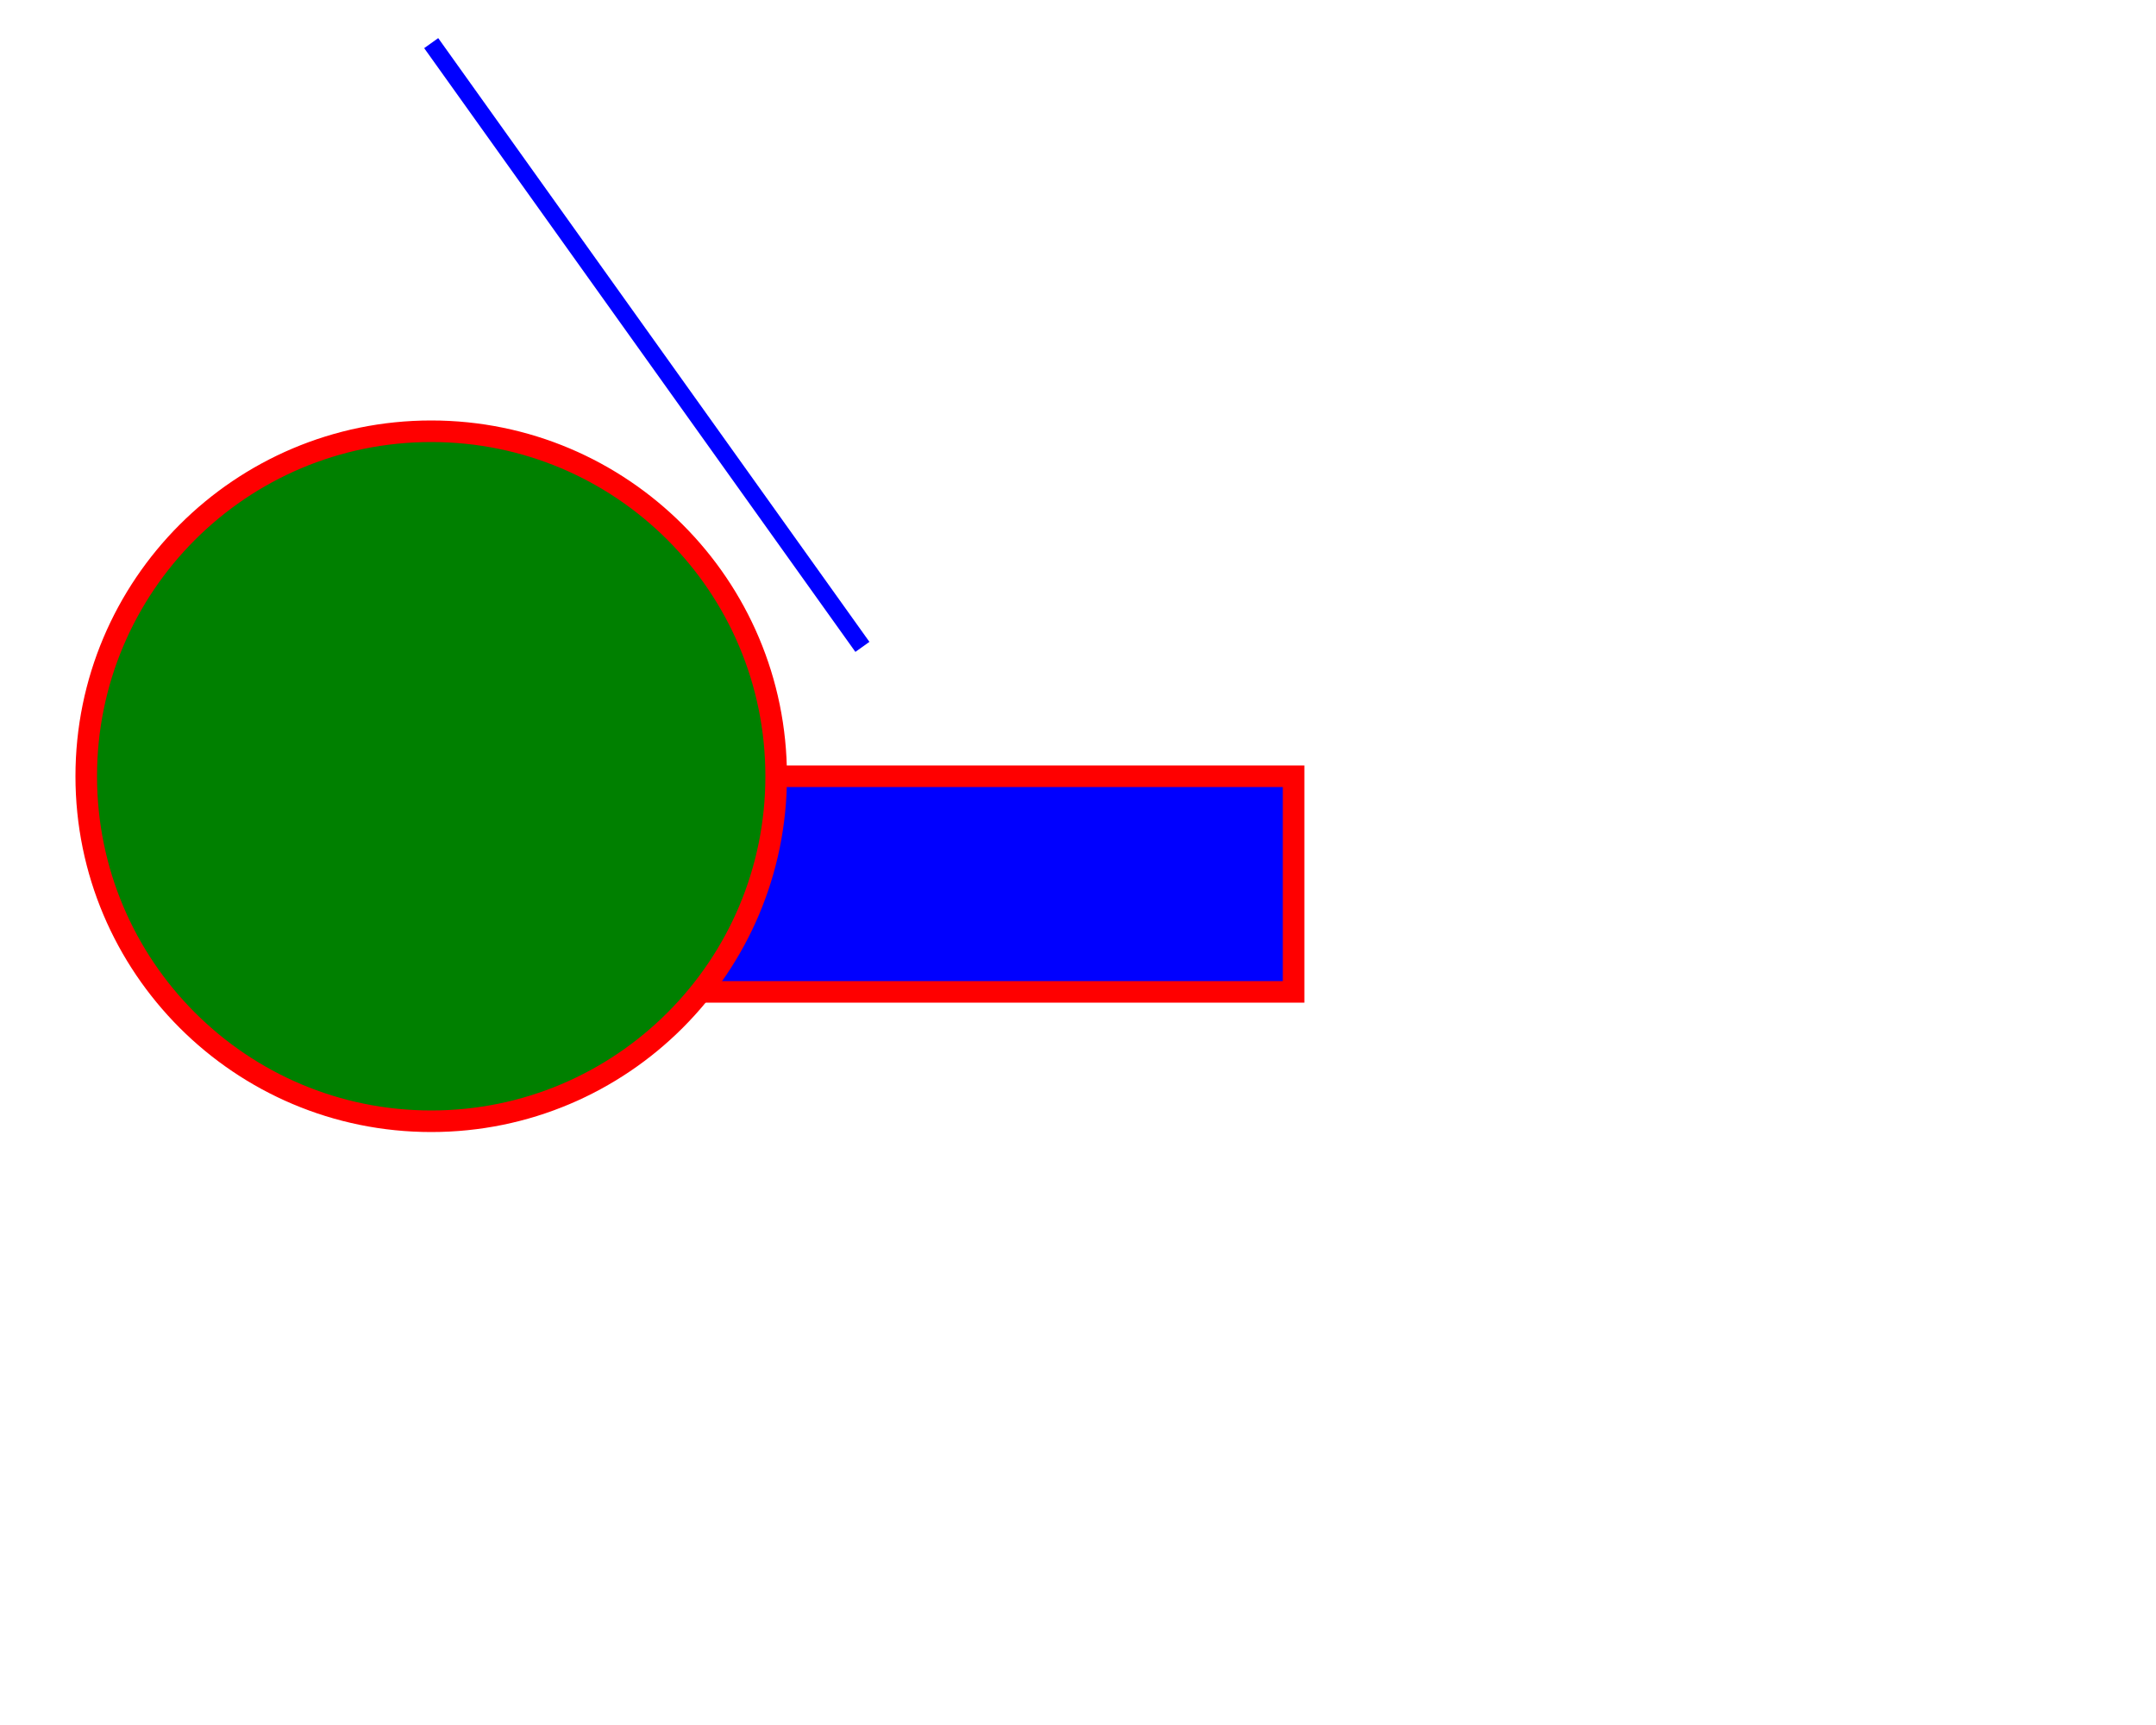
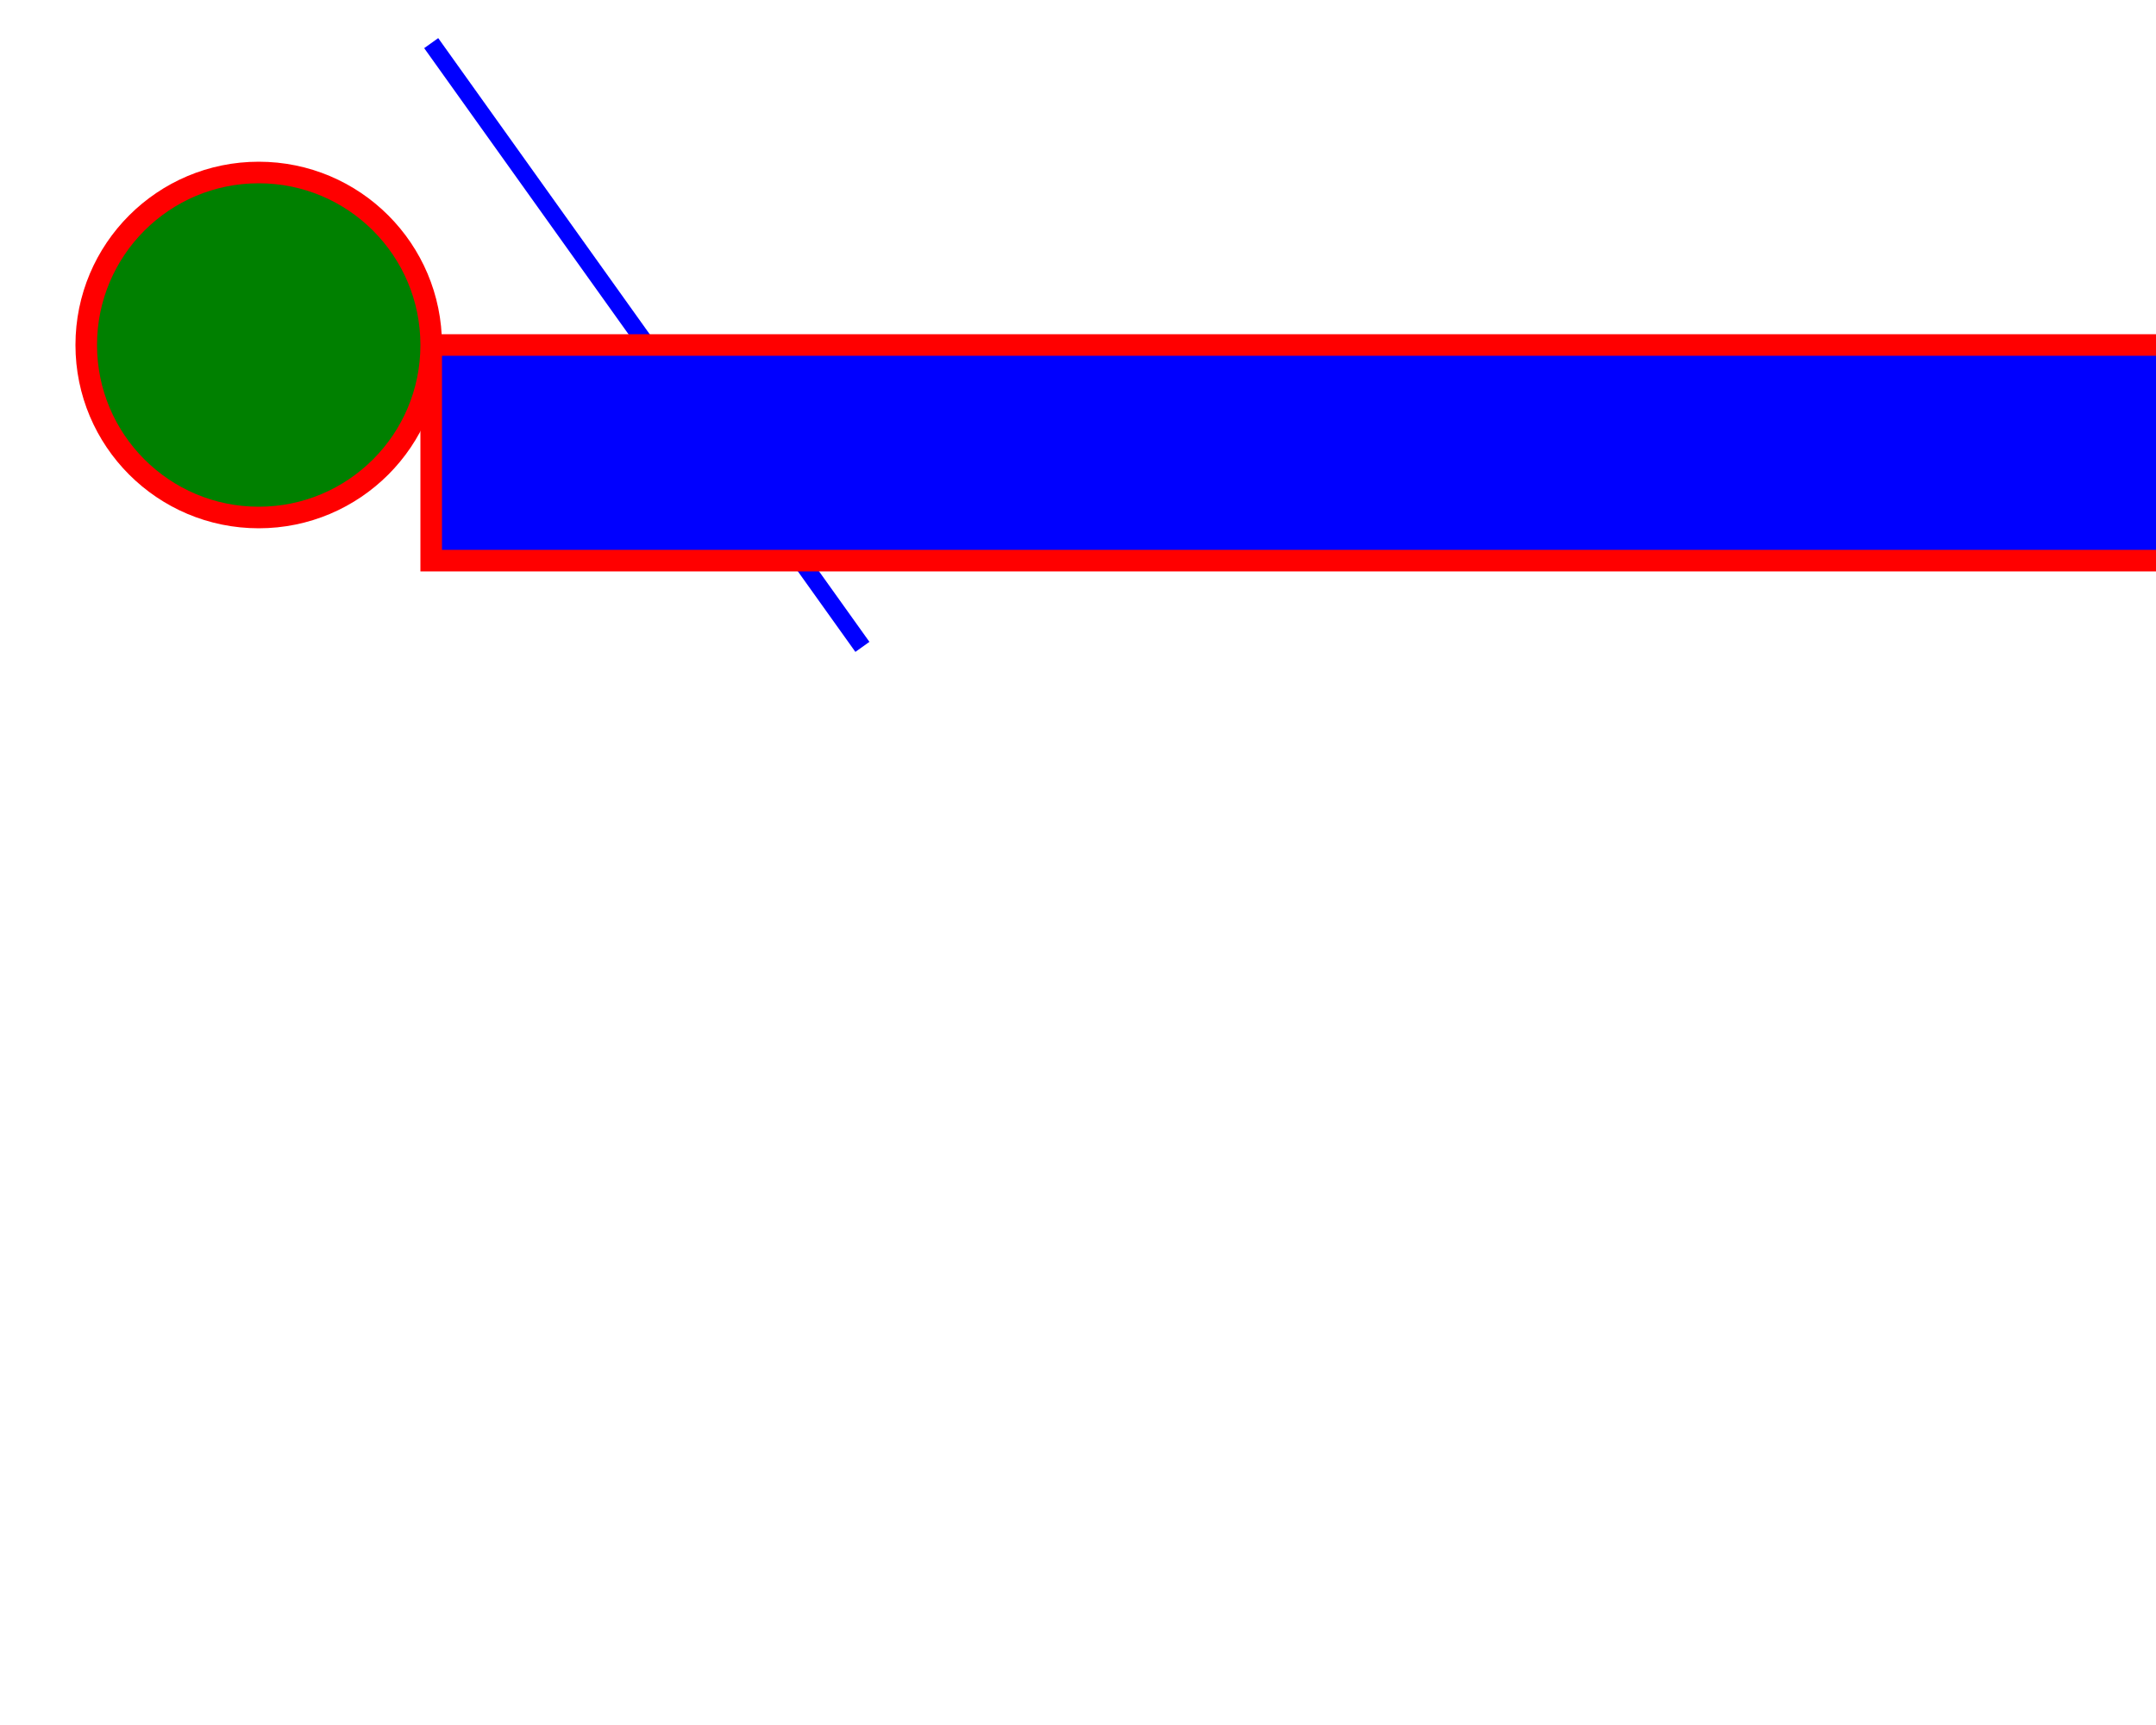
<svg xmlns="http://www.w3.org/2000/svg" height="400" width="500">
  <line x1="100" y1="10" x2="200" y2="150" stroke="blue" stroke-width="4" fill="red" />
-   <rect x="100" y="180" width="200" height="50" stroke="red" stroke-width="5" fill="blue" />
-   <circle cx="100" cy="180" r="80" stroke="red" stroke-width="5" fill="green" />
+   <rect x="100" y="80" width="1200" height="50" stroke="red" stroke-width="5" fill="blue" />
+   <circle cx="60" cy="80" r="40" stroke="red" stroke-width="5" fill="green" />
</svg>
